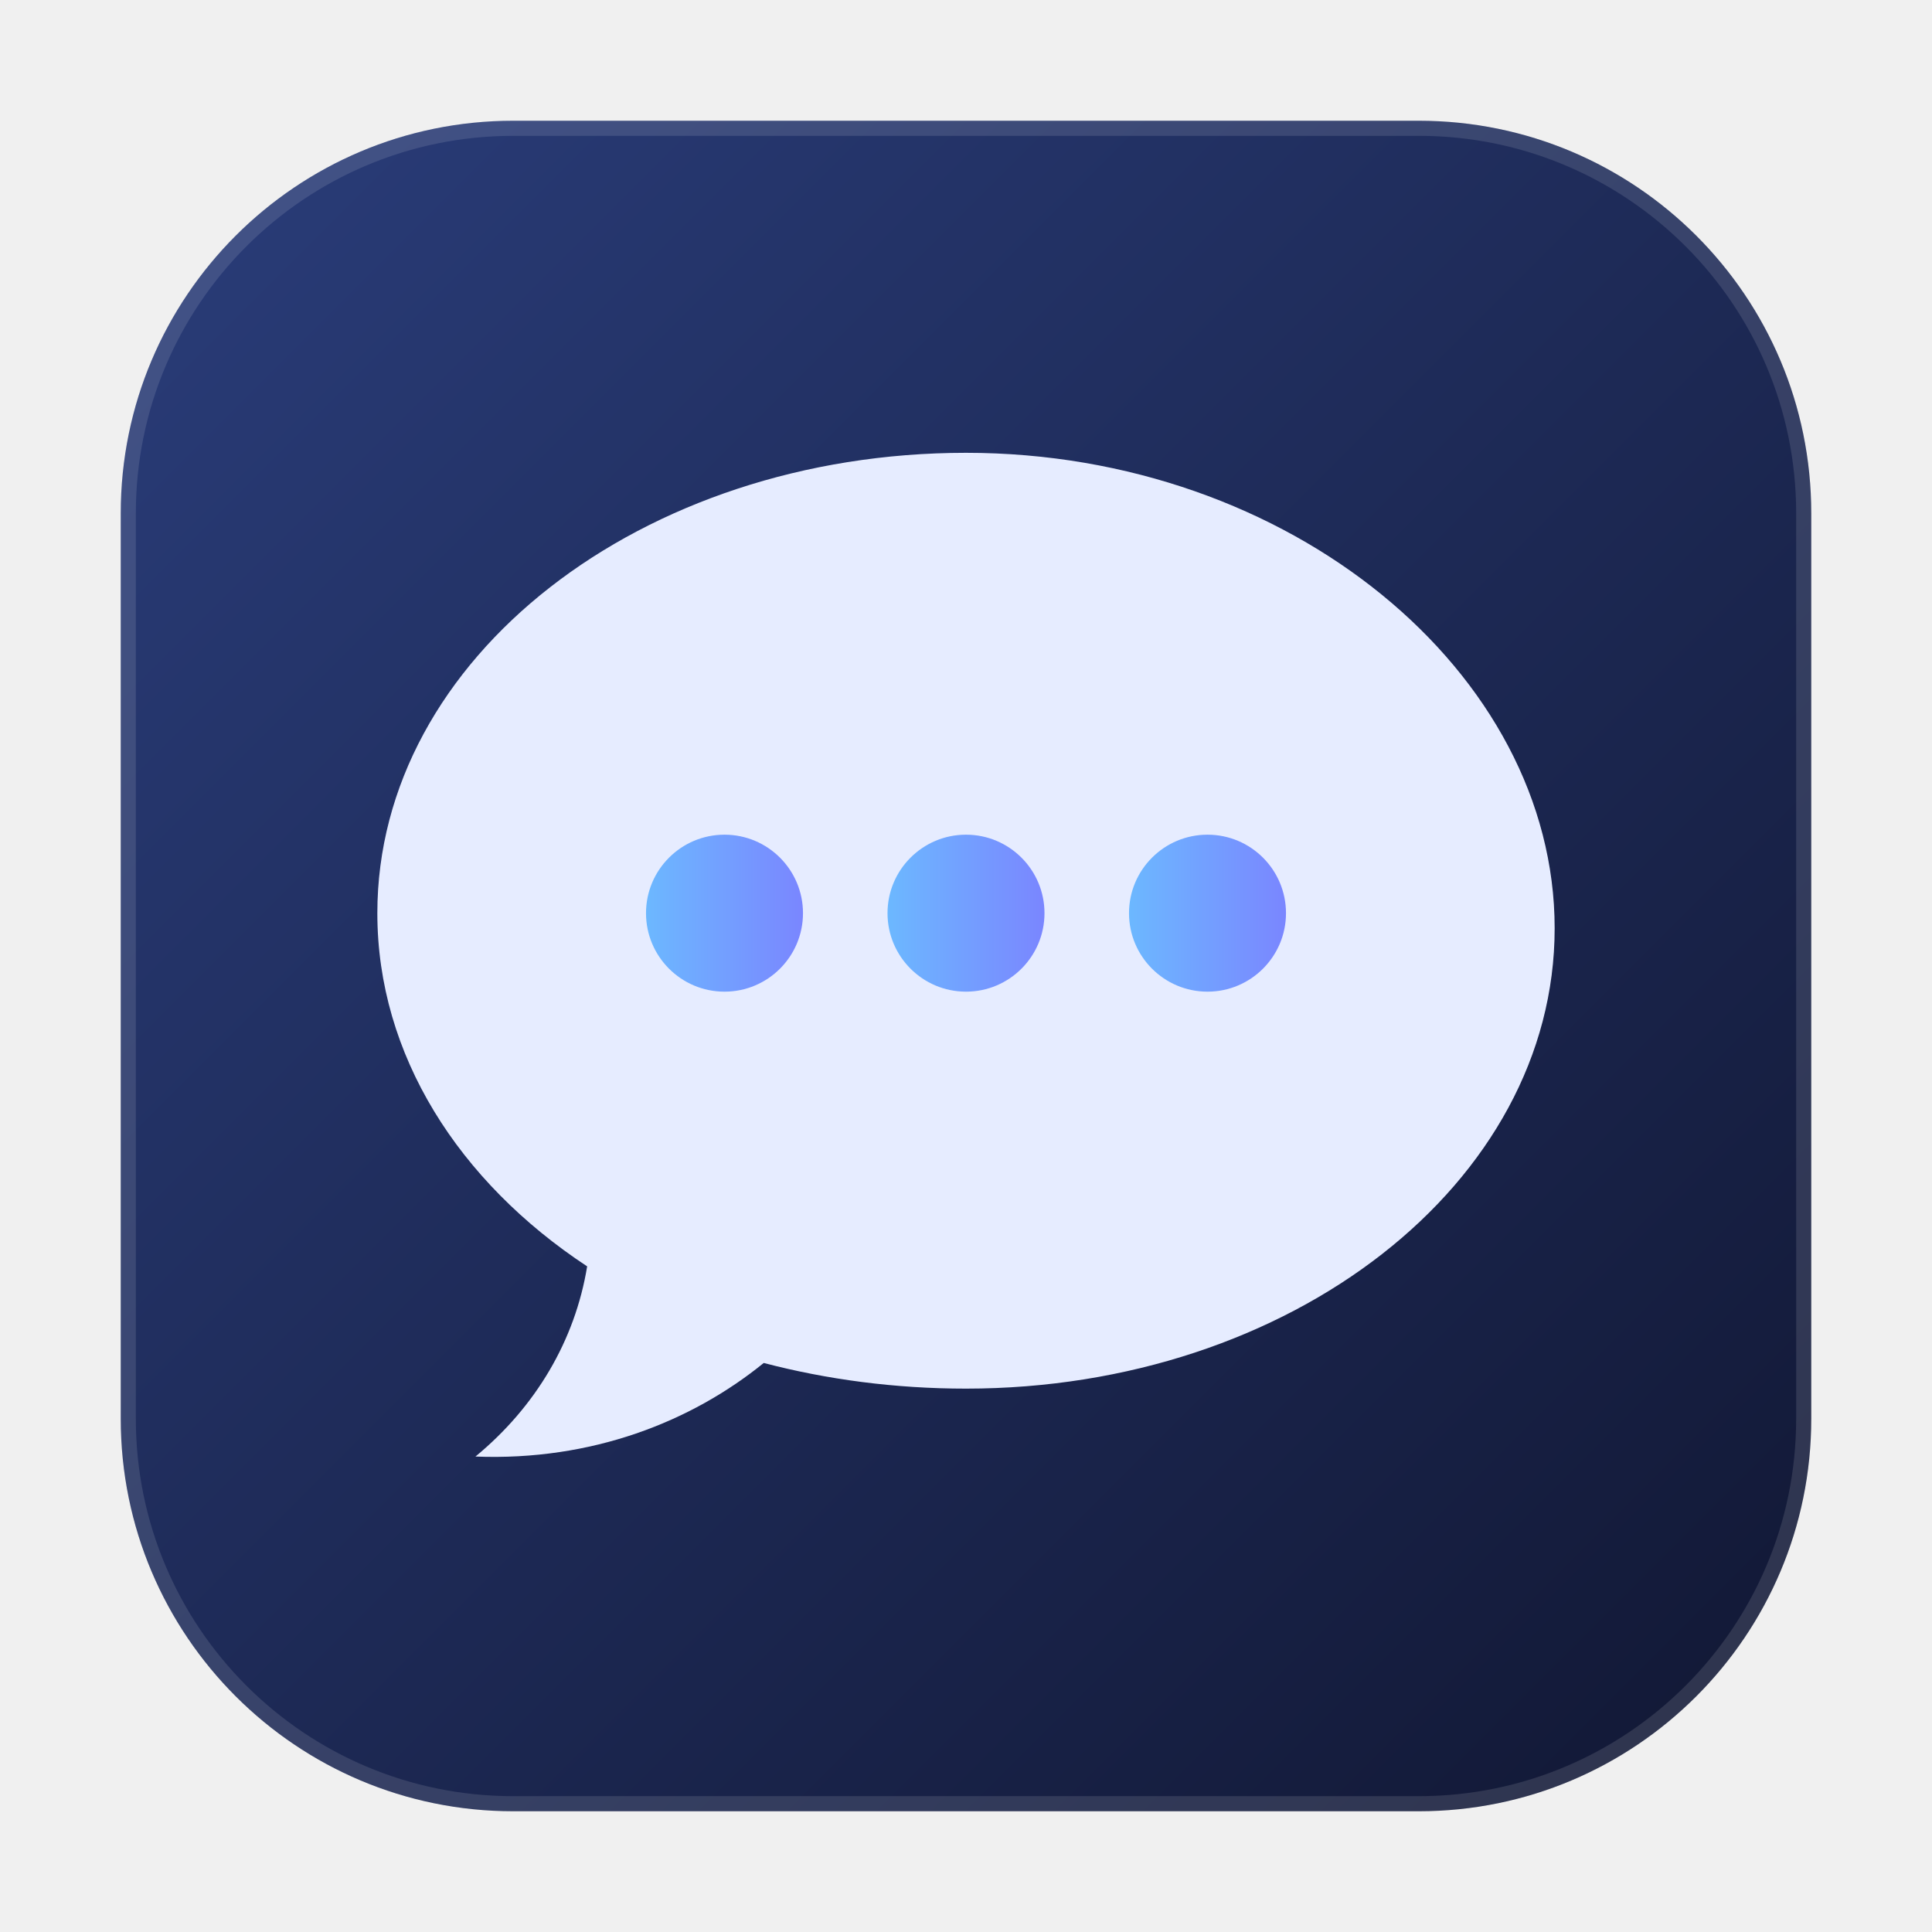
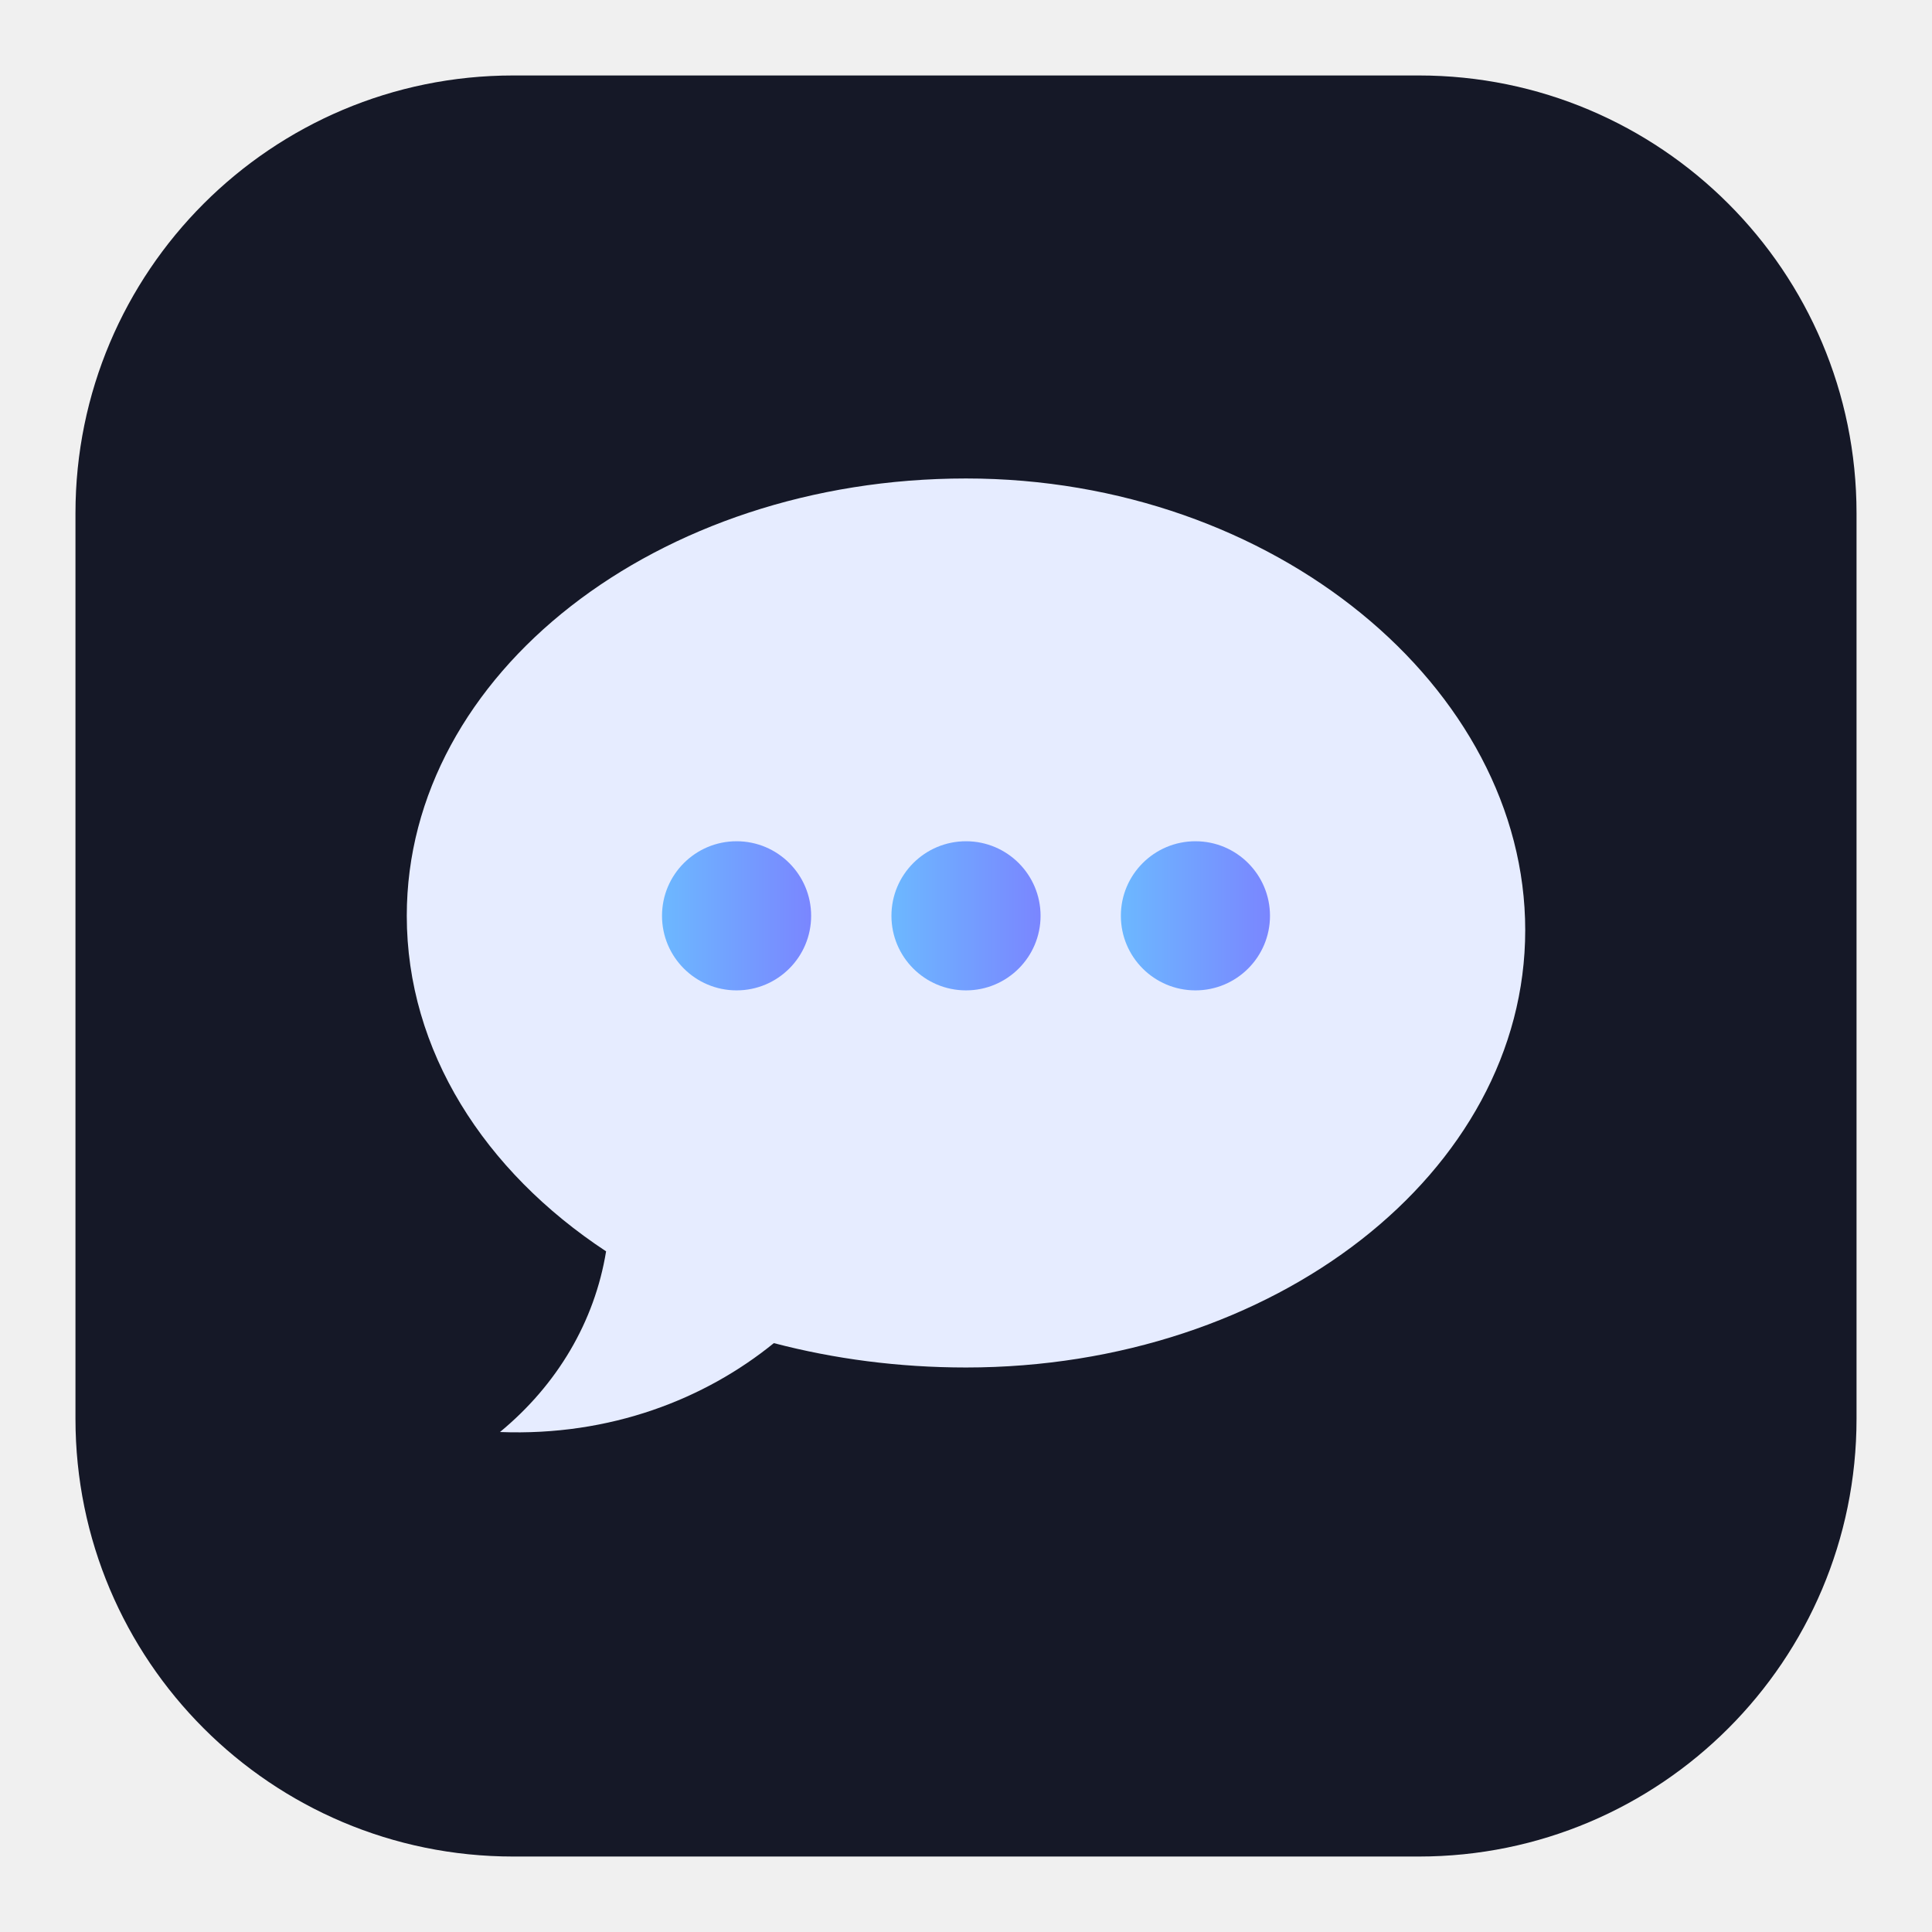
- <svg xmlns="http://www.w3.org/2000/svg" width="128" height="128" viewBox="0 0 128 128">
+ <svg xmlns="http://www.w3.org/2000/svg" viewBox="0 0 256 256" width="256" height="256">
  <defs>
    <linearGradient id="bg" x1="0" y1="0" x2="1" y2="1">
      <stop offset="0" stop-color="#2a3d7a" />
      <stop offset="1" stop-color="#111733" />
    </linearGradient>
    <linearGradient id="dot" x1="0" y1="0" x2="1" y2="0">
      <stop offset="0" stop-color="#6cb8ff" />
      <stop offset="1" stop-color="#7a86ff" />
    </linearGradient>
+     <linearGradient id="rimX" x1="0" y1="0" x2="1" y2="1">
+       <stop offset="0.0" stop-color="#6cb8ff" />
+       <stop offset="0.5" stop-color="#7a86ff" />
+       <stop offset="1.0" stop-color="#a855f7" />
+     </linearGradient>
  </defs>
-   <rect x="8" y="8" width="112" height="112" rx="26" fill="url(#bg)" />
-   <rect x="8.5" y="8.5" width="111" height="111" rx="25.5" fill="none" stroke="#fff" stroke-opacity=".12" />
-   <path d="M64 30c-21.5 0-39 13.6-39 30.5 0 9.4 5.4 17.8 13.9 23.4-.8 4.9-3.4 9.3-7.4 12.6 7.7.3 14.3-2.3 19.1-6.2 4.2 1.1 8.7 1.7 13.4 1.7 21.5 0 39-13.6 39-30.5S85.5 30 64 30z" fill="#e6ecff" />
-   <circle cx="48" cy="60.5" r="5.2" fill="url(#dot)" />
-   <circle cx="64" cy="60.5" r="5.2" fill="url(#dot)" />
-   <circle cx="80" cy="60.5" r="5.2" fill="url(#dot)" />
+   <rect x="10" y="10" width="236" height="236" rx="58" fill="#151827" />
+   <g transform="translate(6.4 6.4) scale(1.9)">
+     <path d="M64 30c-21.5 0-39 13.6-39 30.5 0 9.4 5.4 17.8 13.9 23.4-.8 4.9-3.4 9.3-7.4 12.6 7.7.3 14.3-2.3 19.1-6.2 4.2 1.1 8.7 1.7 13.4 1.7 21.5 0 39-13.6 39-30.5S85.5 30 64 30z" fill="#e6ecff" />
+     <circle cx="48" cy="60.5" r="5.2" fill="url(#dot)" />
+     <circle cx="64" cy="60.5" r="5.2" fill="url(#dot)" />
+     <circle cx="80" cy="60.5" r="5.2" fill="url(#dot)" />
+   </g>
</svg>
